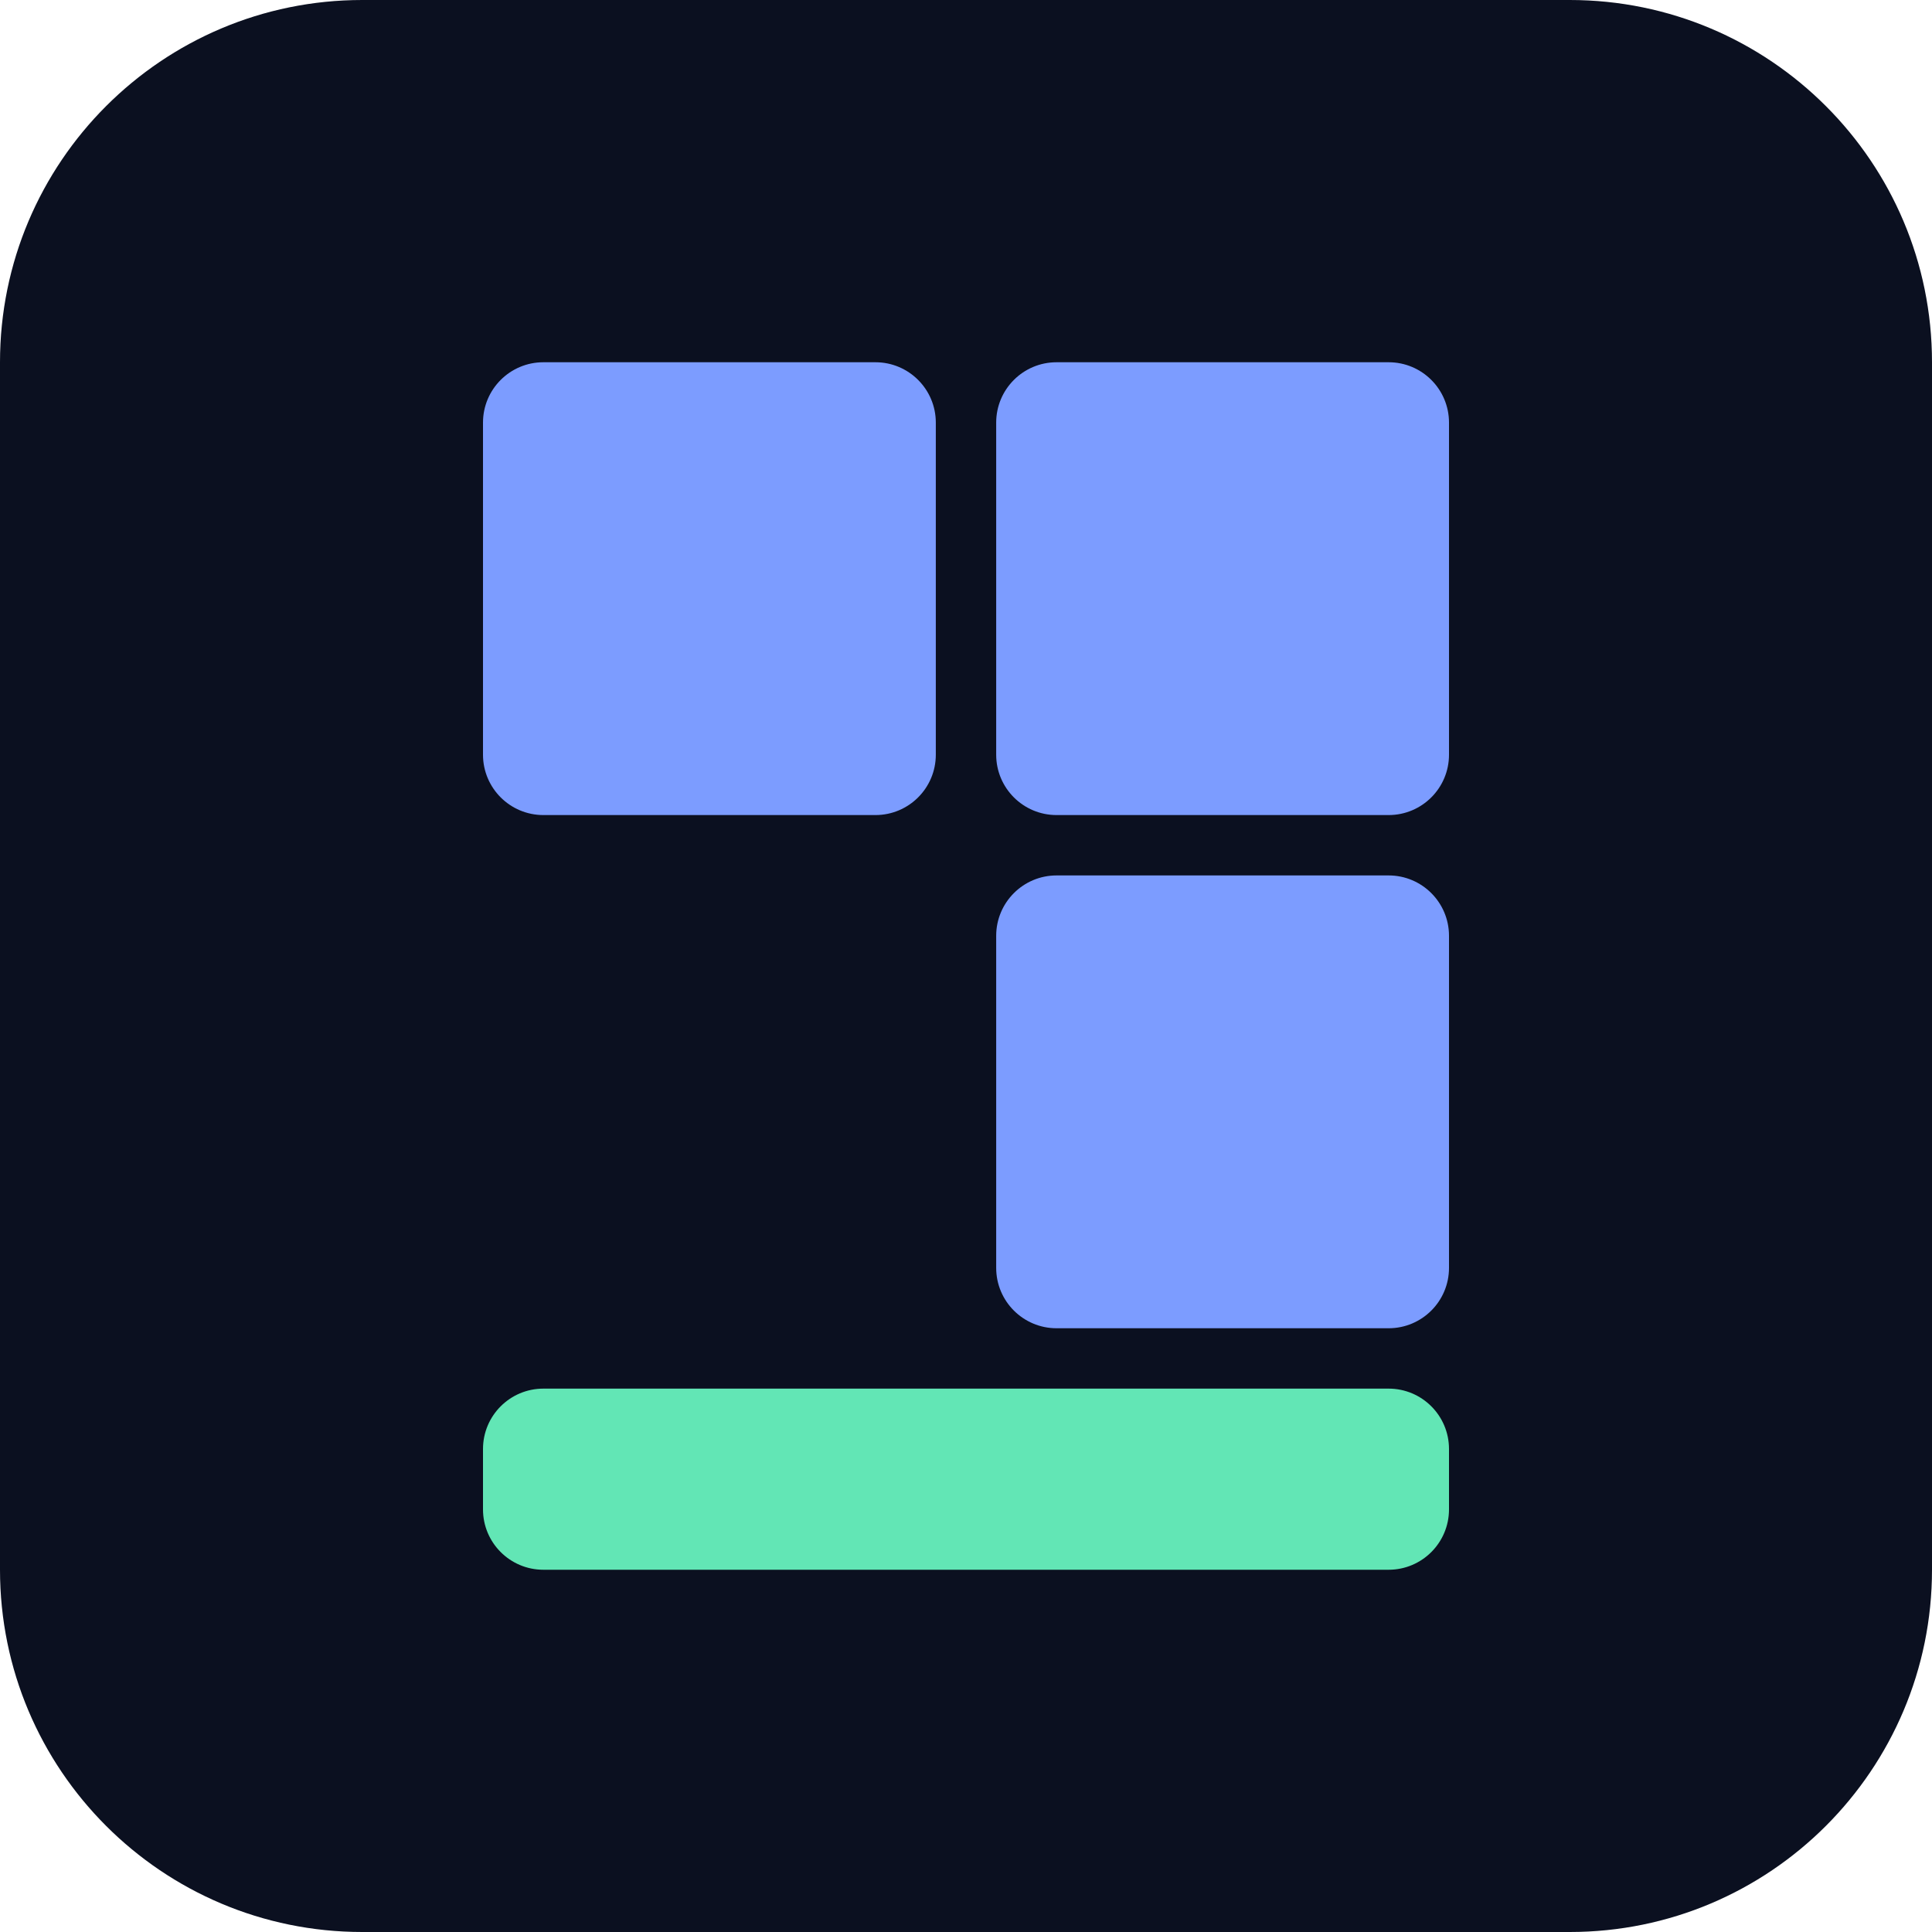
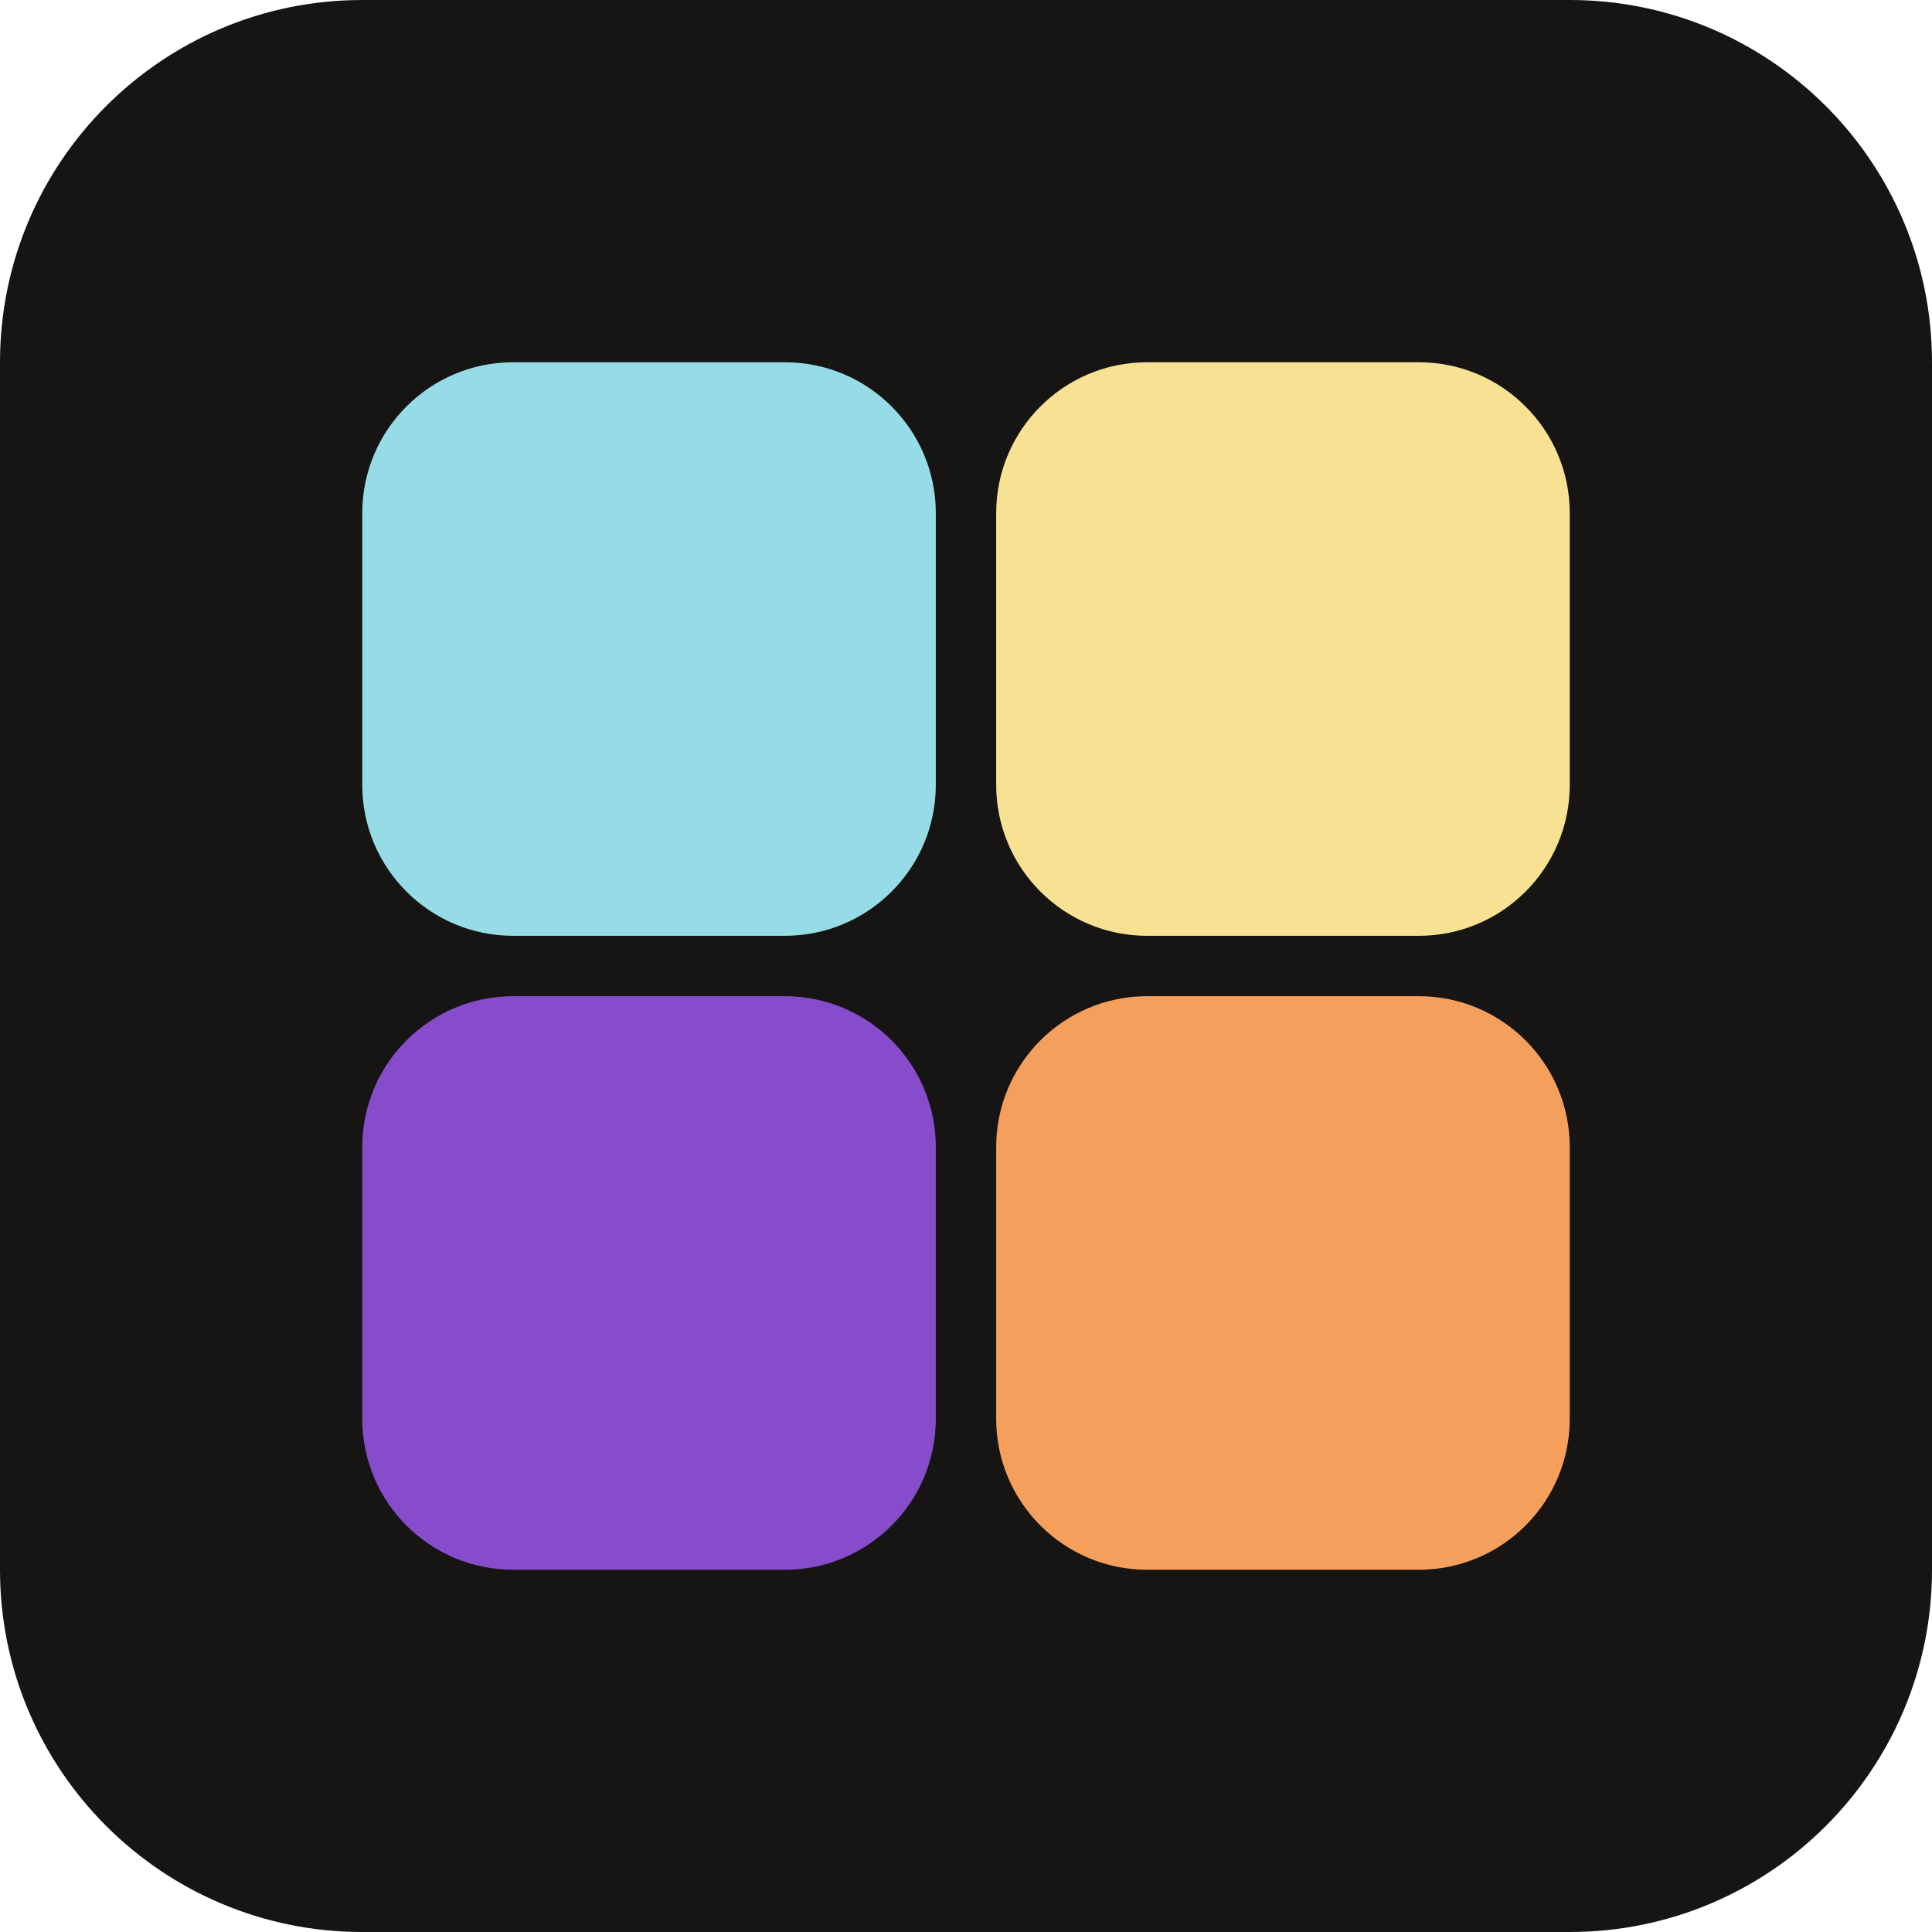
<svg xmlns="http://www.w3.org/2000/svg" width="128" height="128" viewBox="0 0 128 128">
-   <rect width="128" height="128" rx="24" fill="#0B1020" />
-   <g fill="#7C9CFF">
-     <rect x="32" y="24" width="30" height="30" rx="4" />
-     <rect x="66" y="24" width="30" height="30" rx="4" />
-     <rect x="66" y="58" width="30" height="30" rx="4" />
-   </g>
-   <rect x="32" y="92" width="64" height="12" rx="4" fill="#62E6B5" />
+   <rect width="128" height="128" rx="24" fill="#161513" />
+   <rect x="24" y="24" width="38" height="38" rx="10" fill="#96DCE6" />
+   <rect x="66" y="24" width="38" height="38" rx="10" fill="#F6E292" />
+   <rect x="24" y="66" width="38" height="38" rx="10" fill="#874CCB" />
+   <rect x="66" y="66" width="38" height="38" rx="10" fill="#F59F5D" />
</svg>
